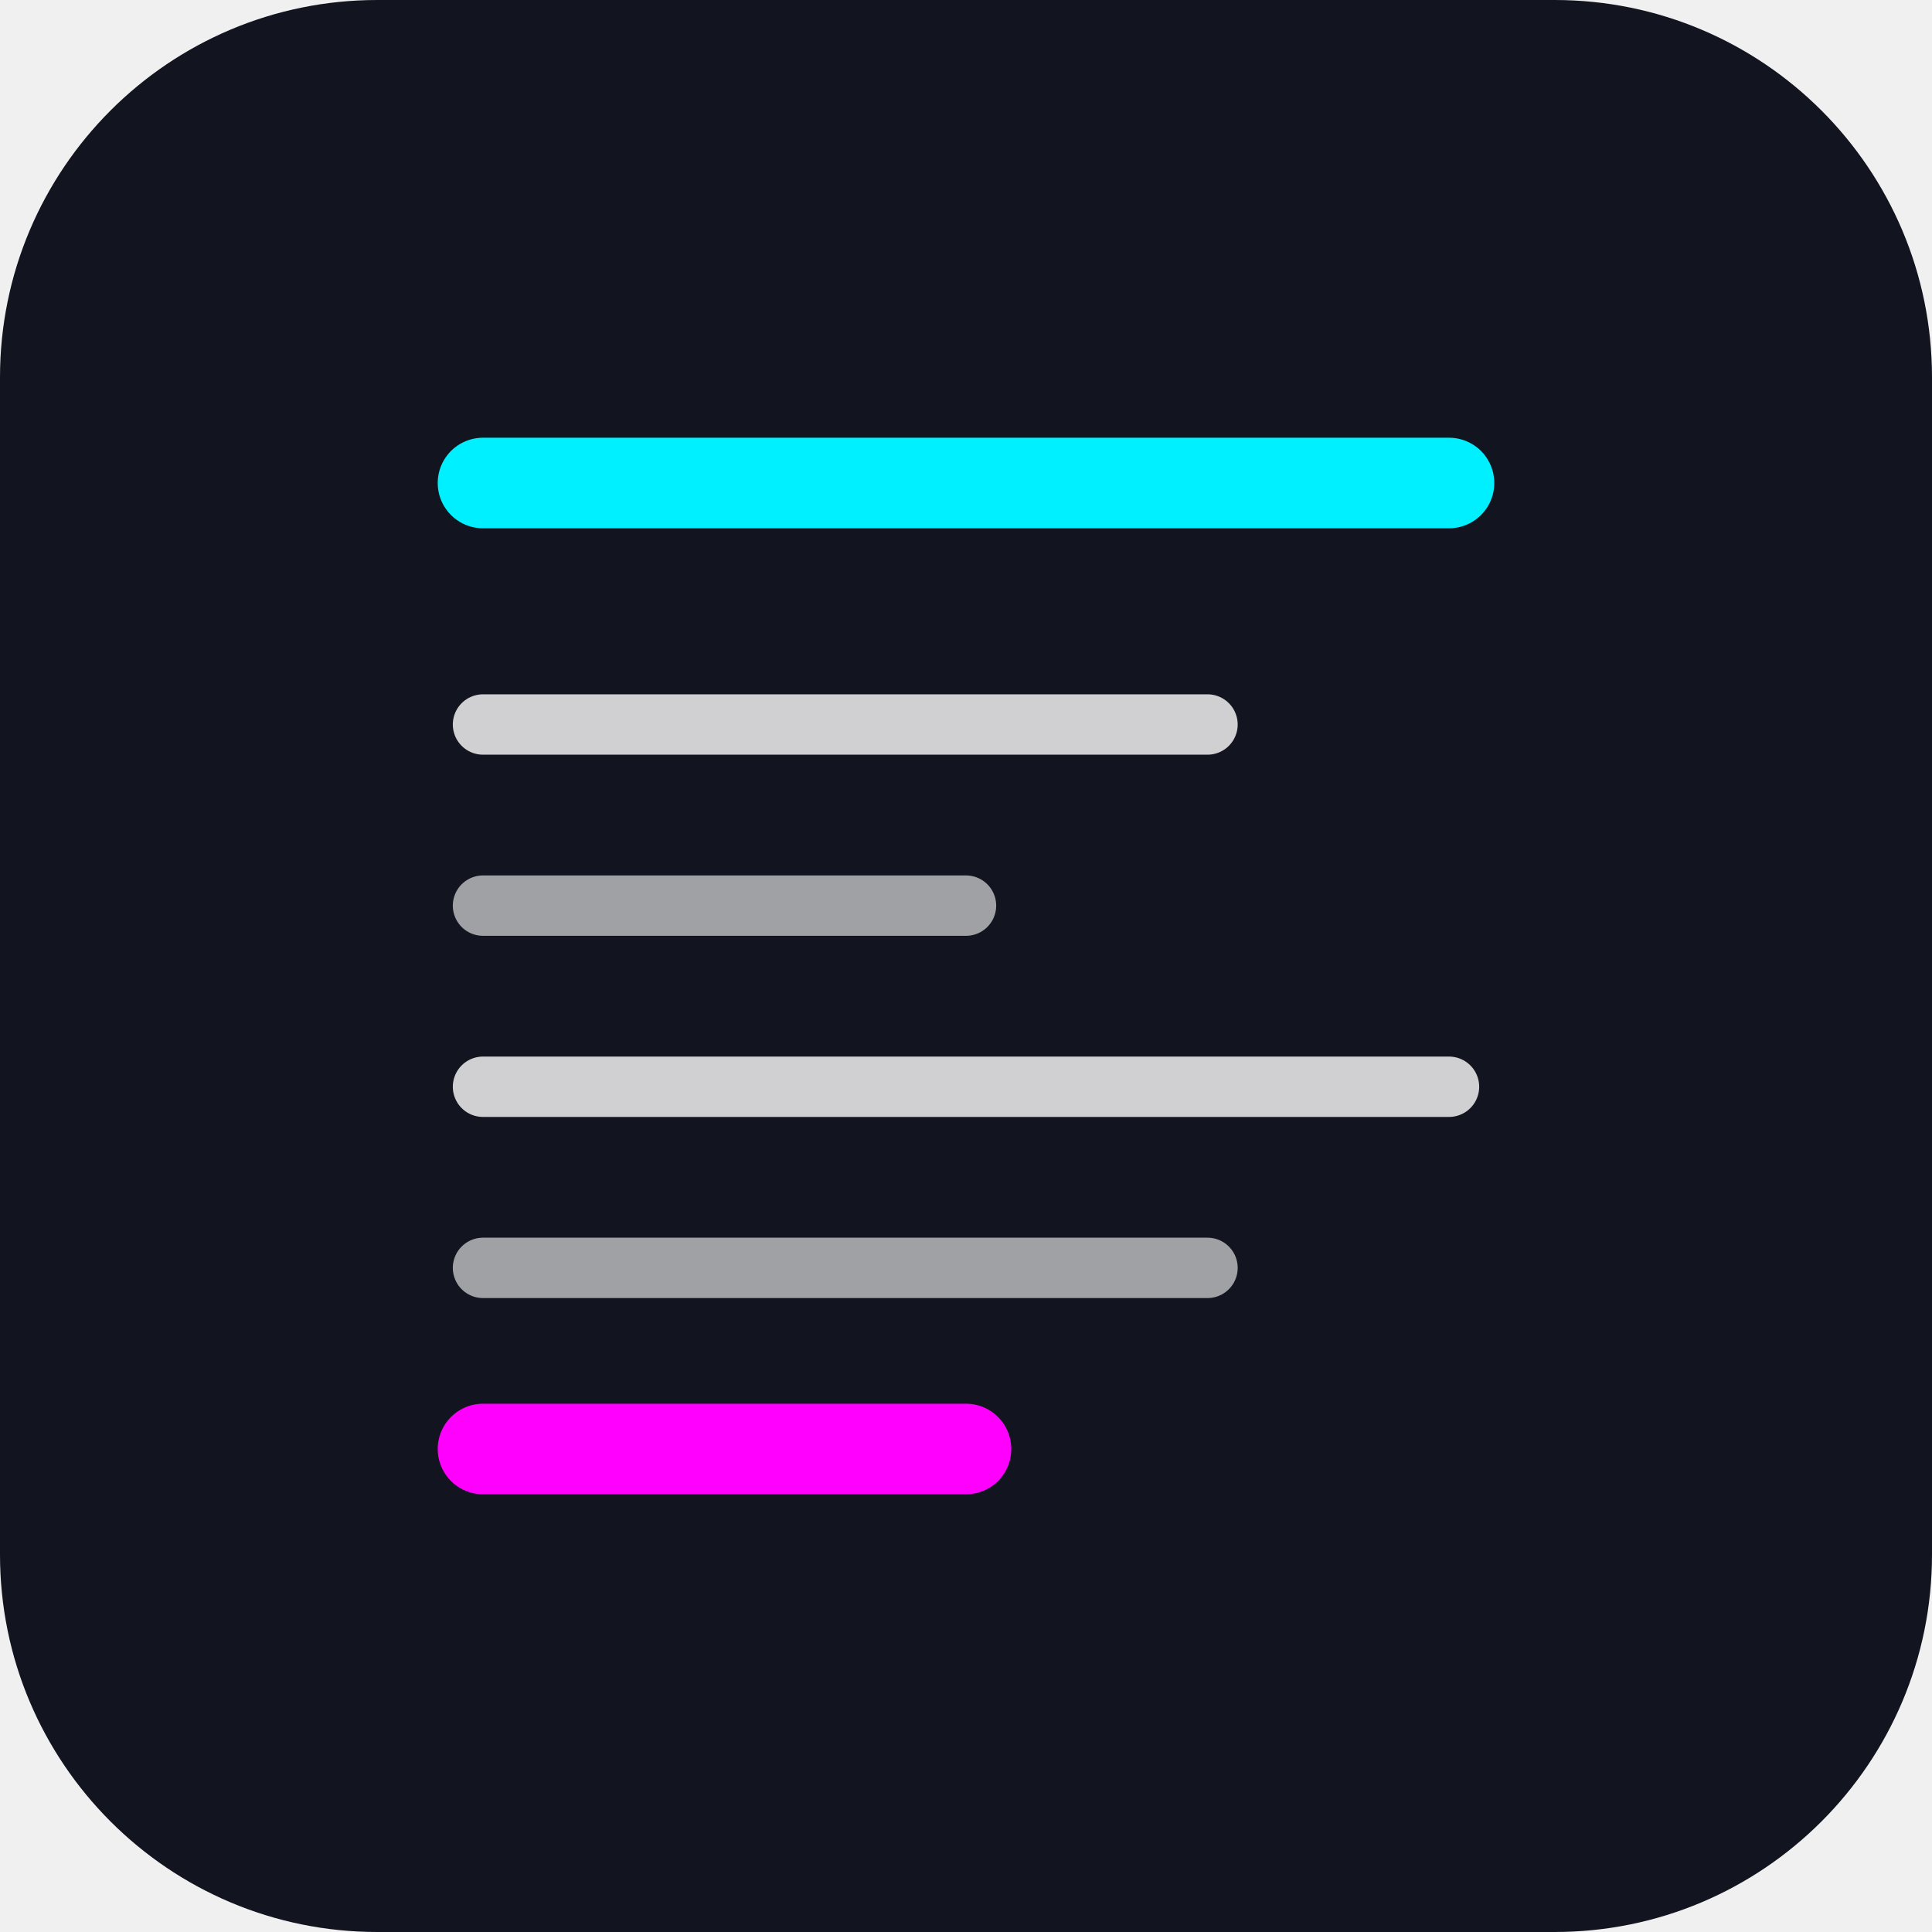
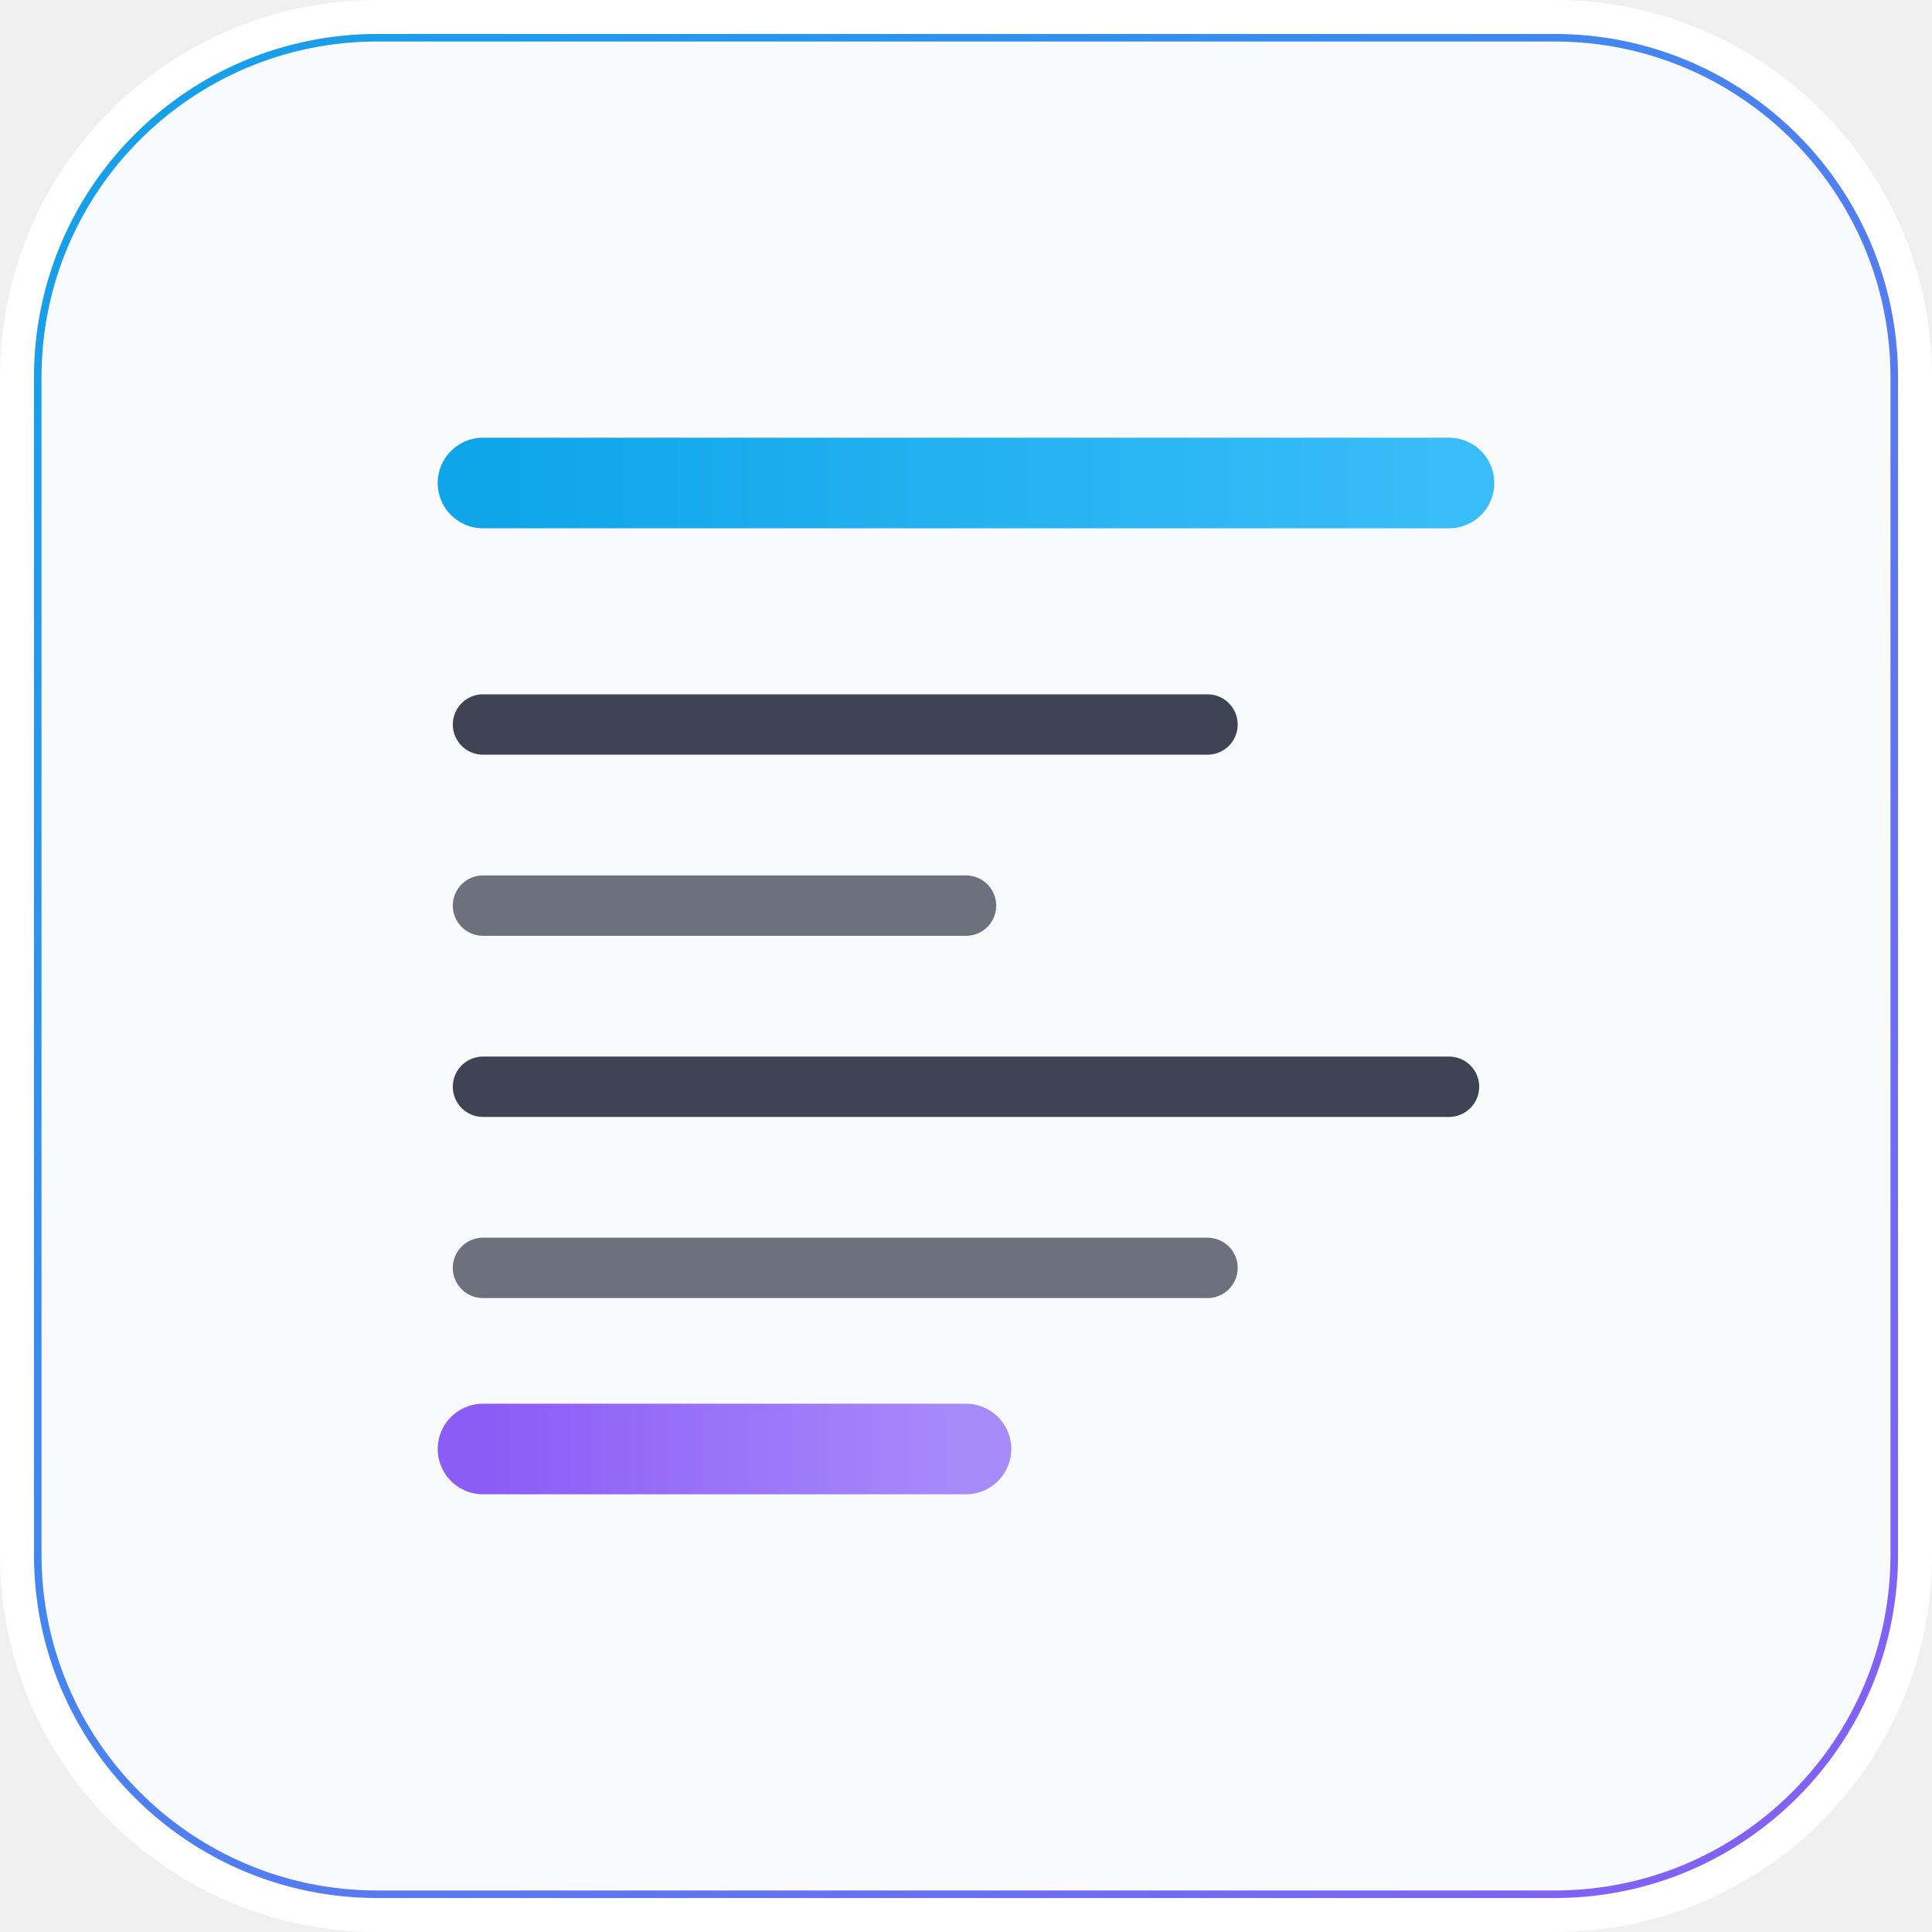
<svg xmlns="http://www.w3.org/2000/svg" width="512" height="512" viewBox="0 0 512 512" fill="none">
-   <rect width="512" height="512" rx="100" fill="#12151F" />
-   <path d="M128 128H384" stroke="#00F0FF" stroke-width="24" stroke-linecap="round" />
-   <path d="M128 192H320" stroke="#FFFFFF" stroke-width="16" stroke-linecap="round" stroke-opacity="0.8" />
-   <path d="M128 240H256" stroke="#FFFFFF" stroke-width="16" stroke-linecap="round" stroke-opacity="0.6" />
-   <path d="M128 288H384" stroke="#FFFFFF" stroke-width="16" stroke-linecap="round" stroke-opacity="0.8" />
-   <path d="M128 336H320" stroke="#FFFFFF" stroke-width="16" stroke-linecap="round" stroke-opacity="0.6" />
-   <path d="M128 384H256" stroke="#FF00FF" stroke-width="24" stroke-linecap="round" />
+   <rect width="512" height="512" rx="100" fill="white" />
+   <rect x="10" y="10" width="492" height="492" rx="90" fill="#f8fafc" stroke="url(#gradient)" stroke-width="2" />
+   <path d="M128 128H384" stroke="url(#blue-gradient)" stroke-width="24" stroke-linecap="round" />
+   <path d="M128 192H320" stroke="#0f172a" stroke-width="16" stroke-linecap="round" stroke-opacity="0.8" />
+   <path d="M128 240H256" stroke="#0f172a" stroke-width="16" stroke-linecap="round" stroke-opacity="0.6" />
+   <path d="M128 288H384" stroke="#0f172a" stroke-width="16" stroke-linecap="round" stroke-opacity="0.8" />
+   <path d="M128 336H320" stroke="#0f172a" stroke-width="16" stroke-linecap="round" stroke-opacity="0.6" />
+   <path d="M128 384H256" stroke="url(#purple-gradient)" stroke-width="24" stroke-linecap="round" />
+   <defs>
+     <linearGradient id="gradient" x1="0" y1="0" x2="512" y2="512" gradientUnits="userSpaceOnUse">
+       <stop offset="0" stop-color="#0ea5e9" />
+       <stop offset="1" stop-color="#8b5cf6" />
+     </linearGradient>
+     <linearGradient id="blue-gradient" x1="128" y1="128" x2="384" y2="128" gradientUnits="userSpaceOnUse">
+       <stop offset="0" stop-color="#0ea5e9" />
+       <stop offset="1" stop-color="#38bdf8" />
+     </linearGradient>
+     <linearGradient id="purple-gradient" x1="128" y1="384" x2="256" y2="384" gradientUnits="userSpaceOnUse">
+       <stop offset="0" stop-color="#8b5cf6" />
+       <stop offset="1" stop-color="#a78bfa" />
+     </linearGradient>
+   </defs>
</svg>
